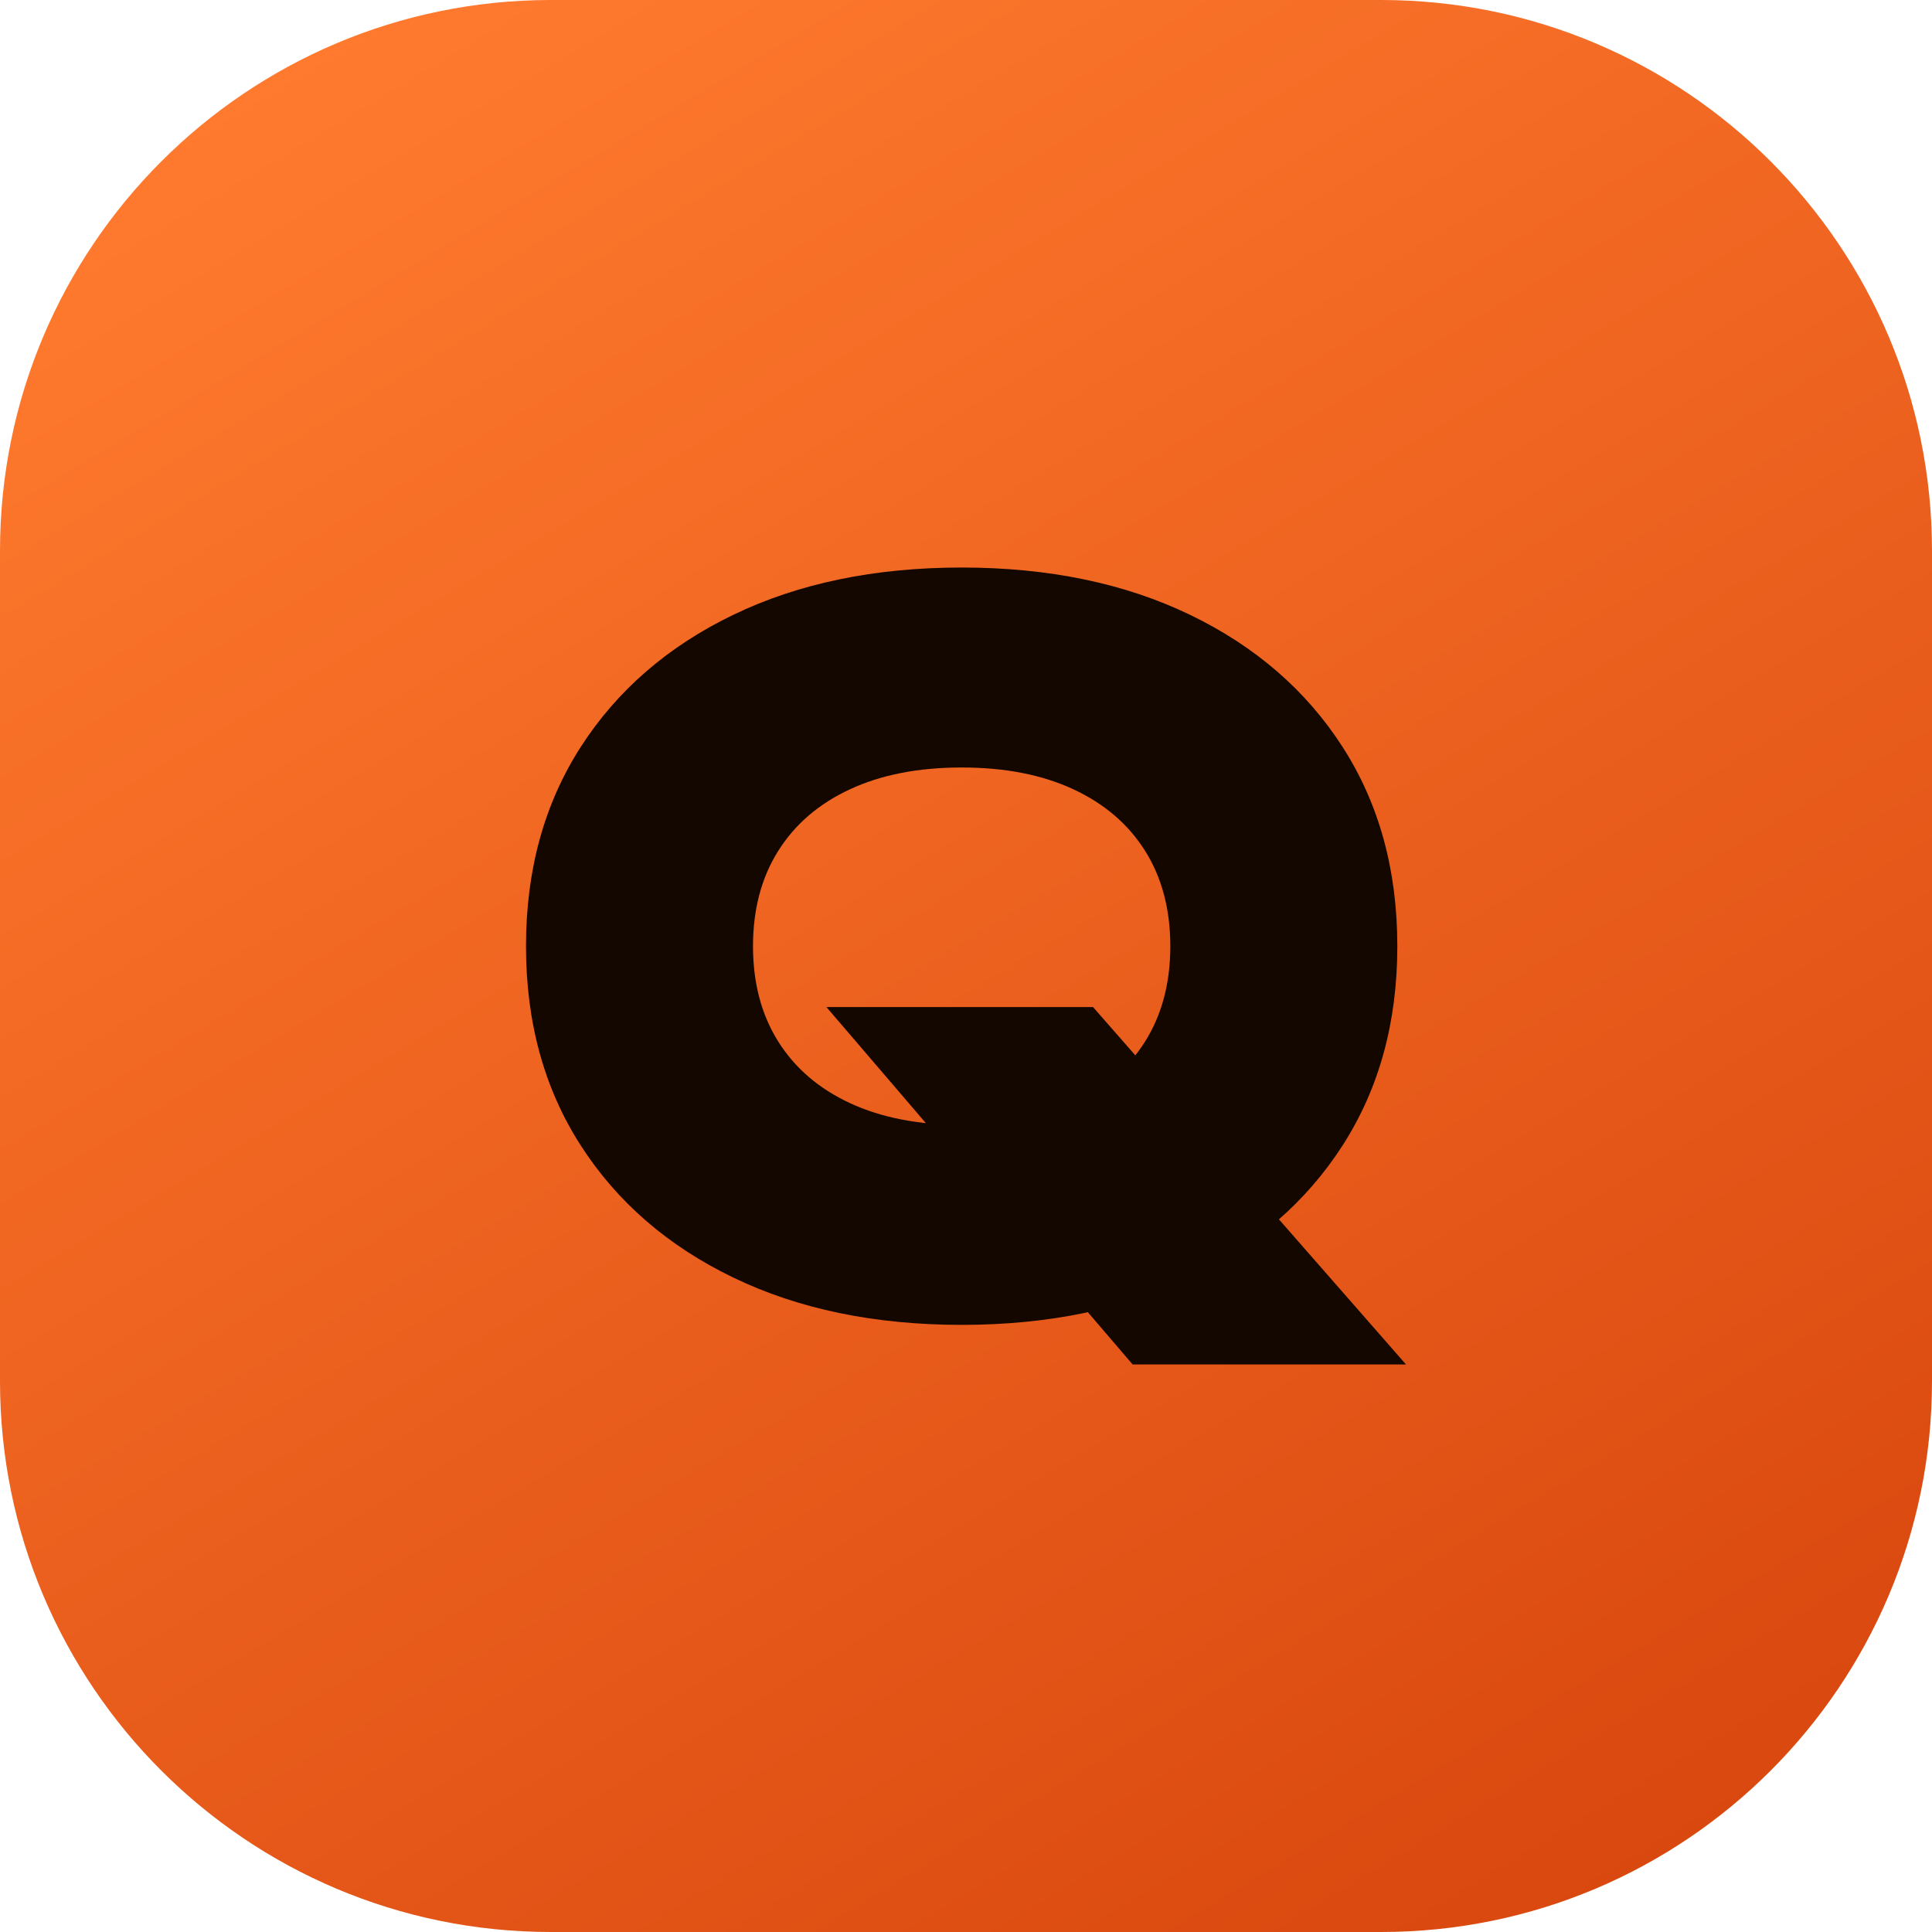
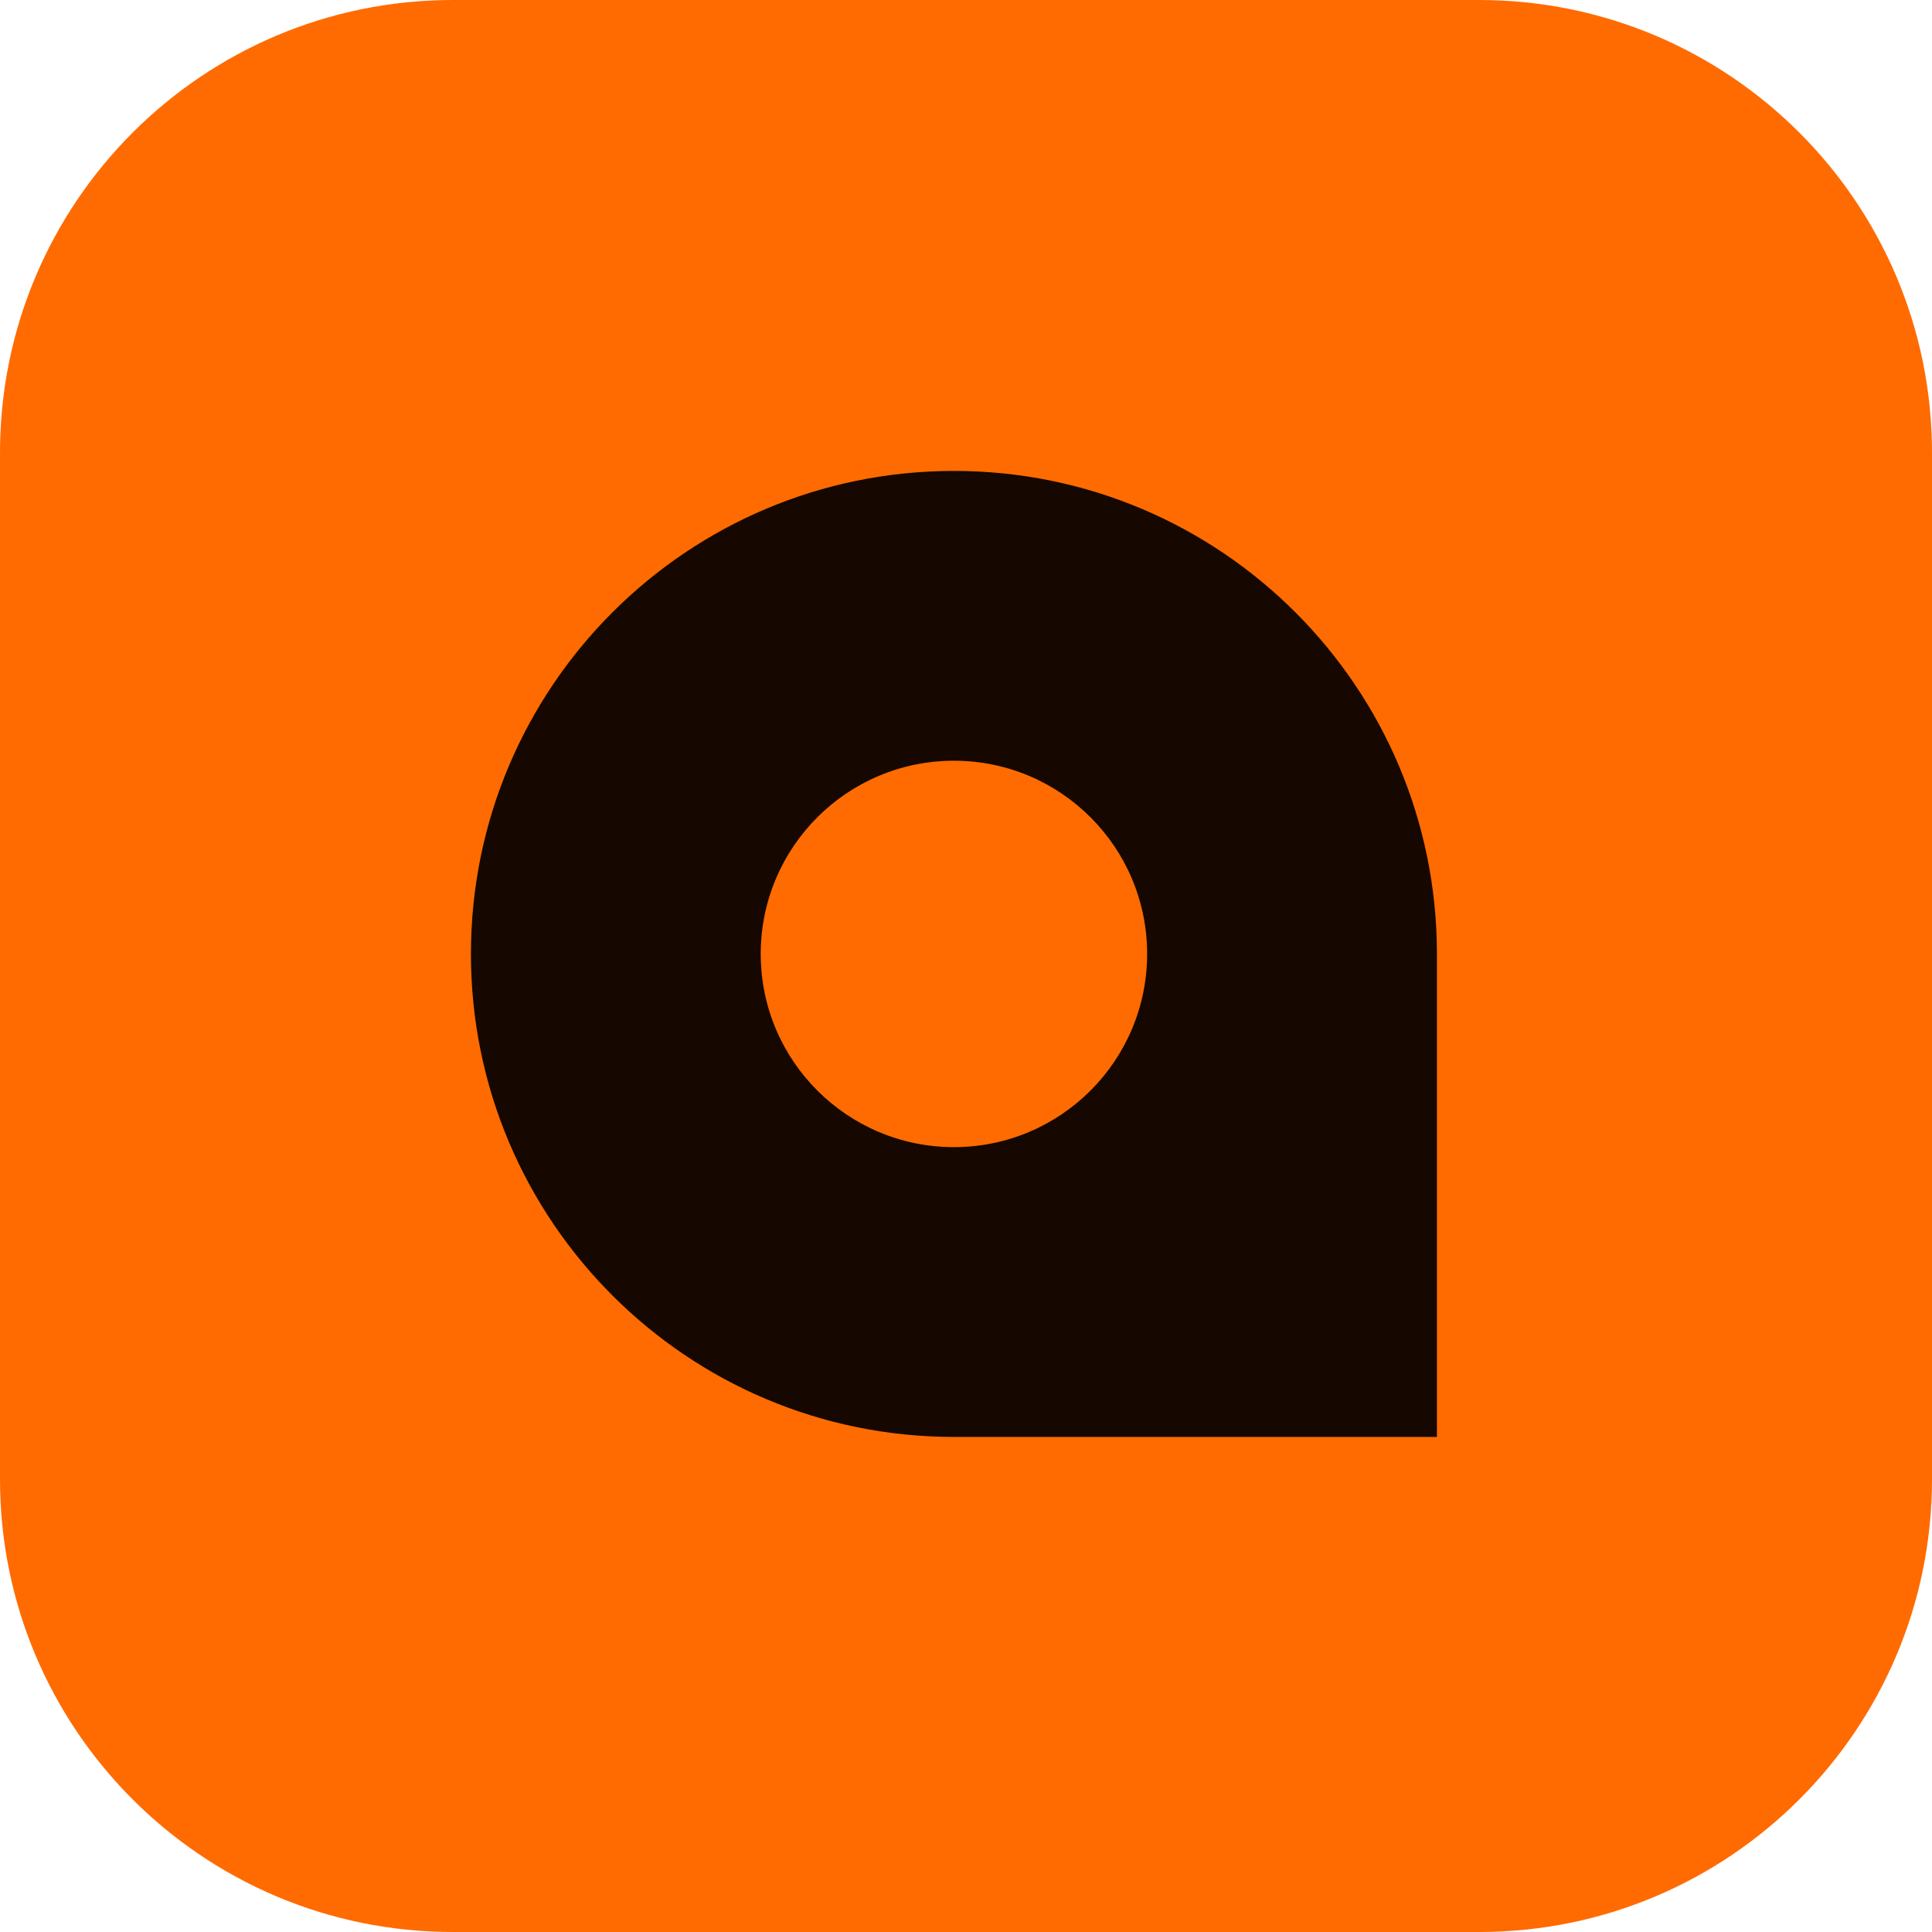
<svg xmlns="http://www.w3.org/2000/svg" viewBox="0 0 512 512" width="512" height="512">
-   <defs>
-     <linearGradient id="qg" x1="0.2" y1="0" x2="0.8" y2="1">
-       <stop offset="0" stop-color="#ff7a2e" />
-       <stop offset="1" stop-color="#d9480f" />
-     </linearGradient>
-   </defs>
-   <rect width="512" height="512" rx="146" fill="url(#qg)" />
-   <g fill="#140700">
-     <path transform="translate(130.69 346.752) scale(0.256 -0.256)" d="M345 312H621L945 -58H662ZM485 -17Q350 -17 248.5 32.0Q147 81 90.5 169.0Q34 257 34 375Q34 493 90.5 581.0Q147 669 248.5 718.0Q350 767 485 767Q620 767 721.5 718.0Q823 669 879.5 581.0Q936 493 936 375Q936 257 879.5 169.0Q823 81 721.5 32.0Q620 -17 485 -17ZM485 190Q552 190 600.5 212.5Q649 235 675.0 276.5Q701 318 701 375Q701 432 675.0 473.5Q649 515 600.5 537.5Q552 560 485 560Q418 560 369.5 537.5Q321 515 295.0 473.5Q269 432 269 375Q269 318 295.0 276.5Q321 235 369.5 212.5Q418 190 485 190Z" />
-   </g>
+   <rect width="512" height="512" rx="120" fill="#ff6b00" />
+   <path transform="translate(256 256) scale(3.2) translate(-51 -51)" fill="#160800" fill-rule="evenodd" d="M50 10A40 40 0 0 0 10 50A40 40 0 0 0 50 90H90V50A40 40 0 0 0 50 10ZM50 34A16 16 0 1 1 50 66A16 16 0 1 1 50 34Z" />
</svg>
